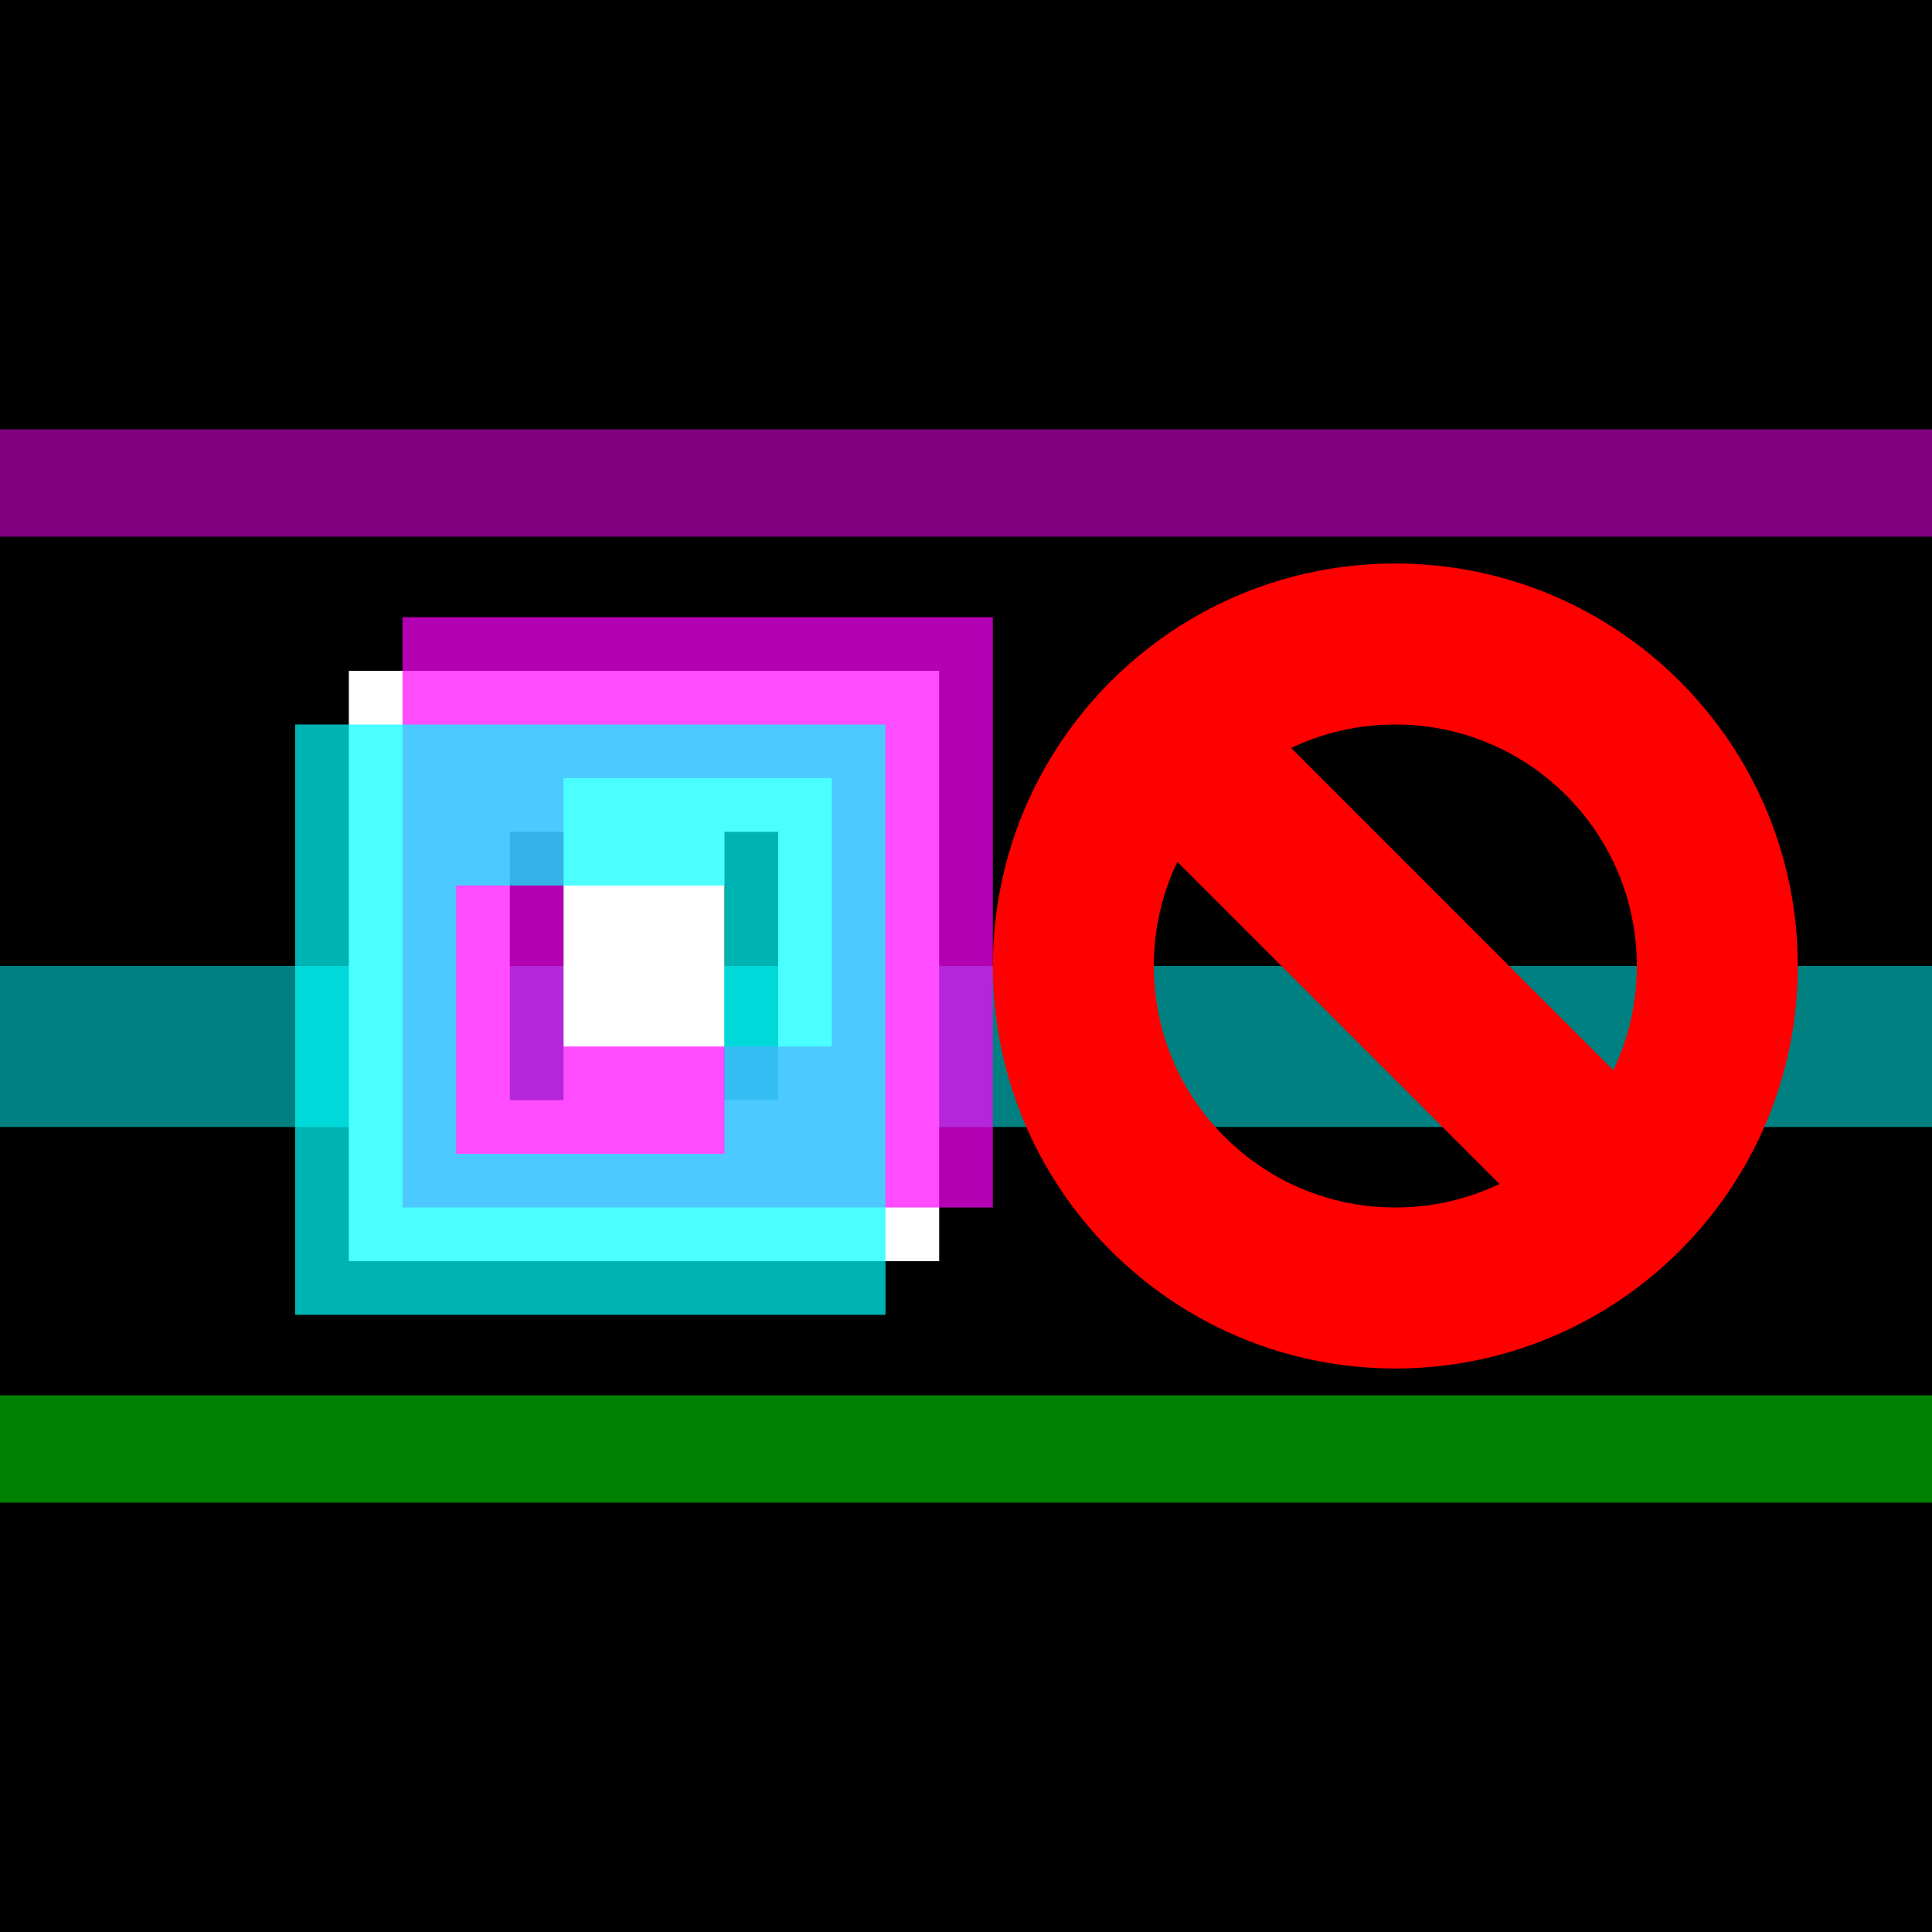
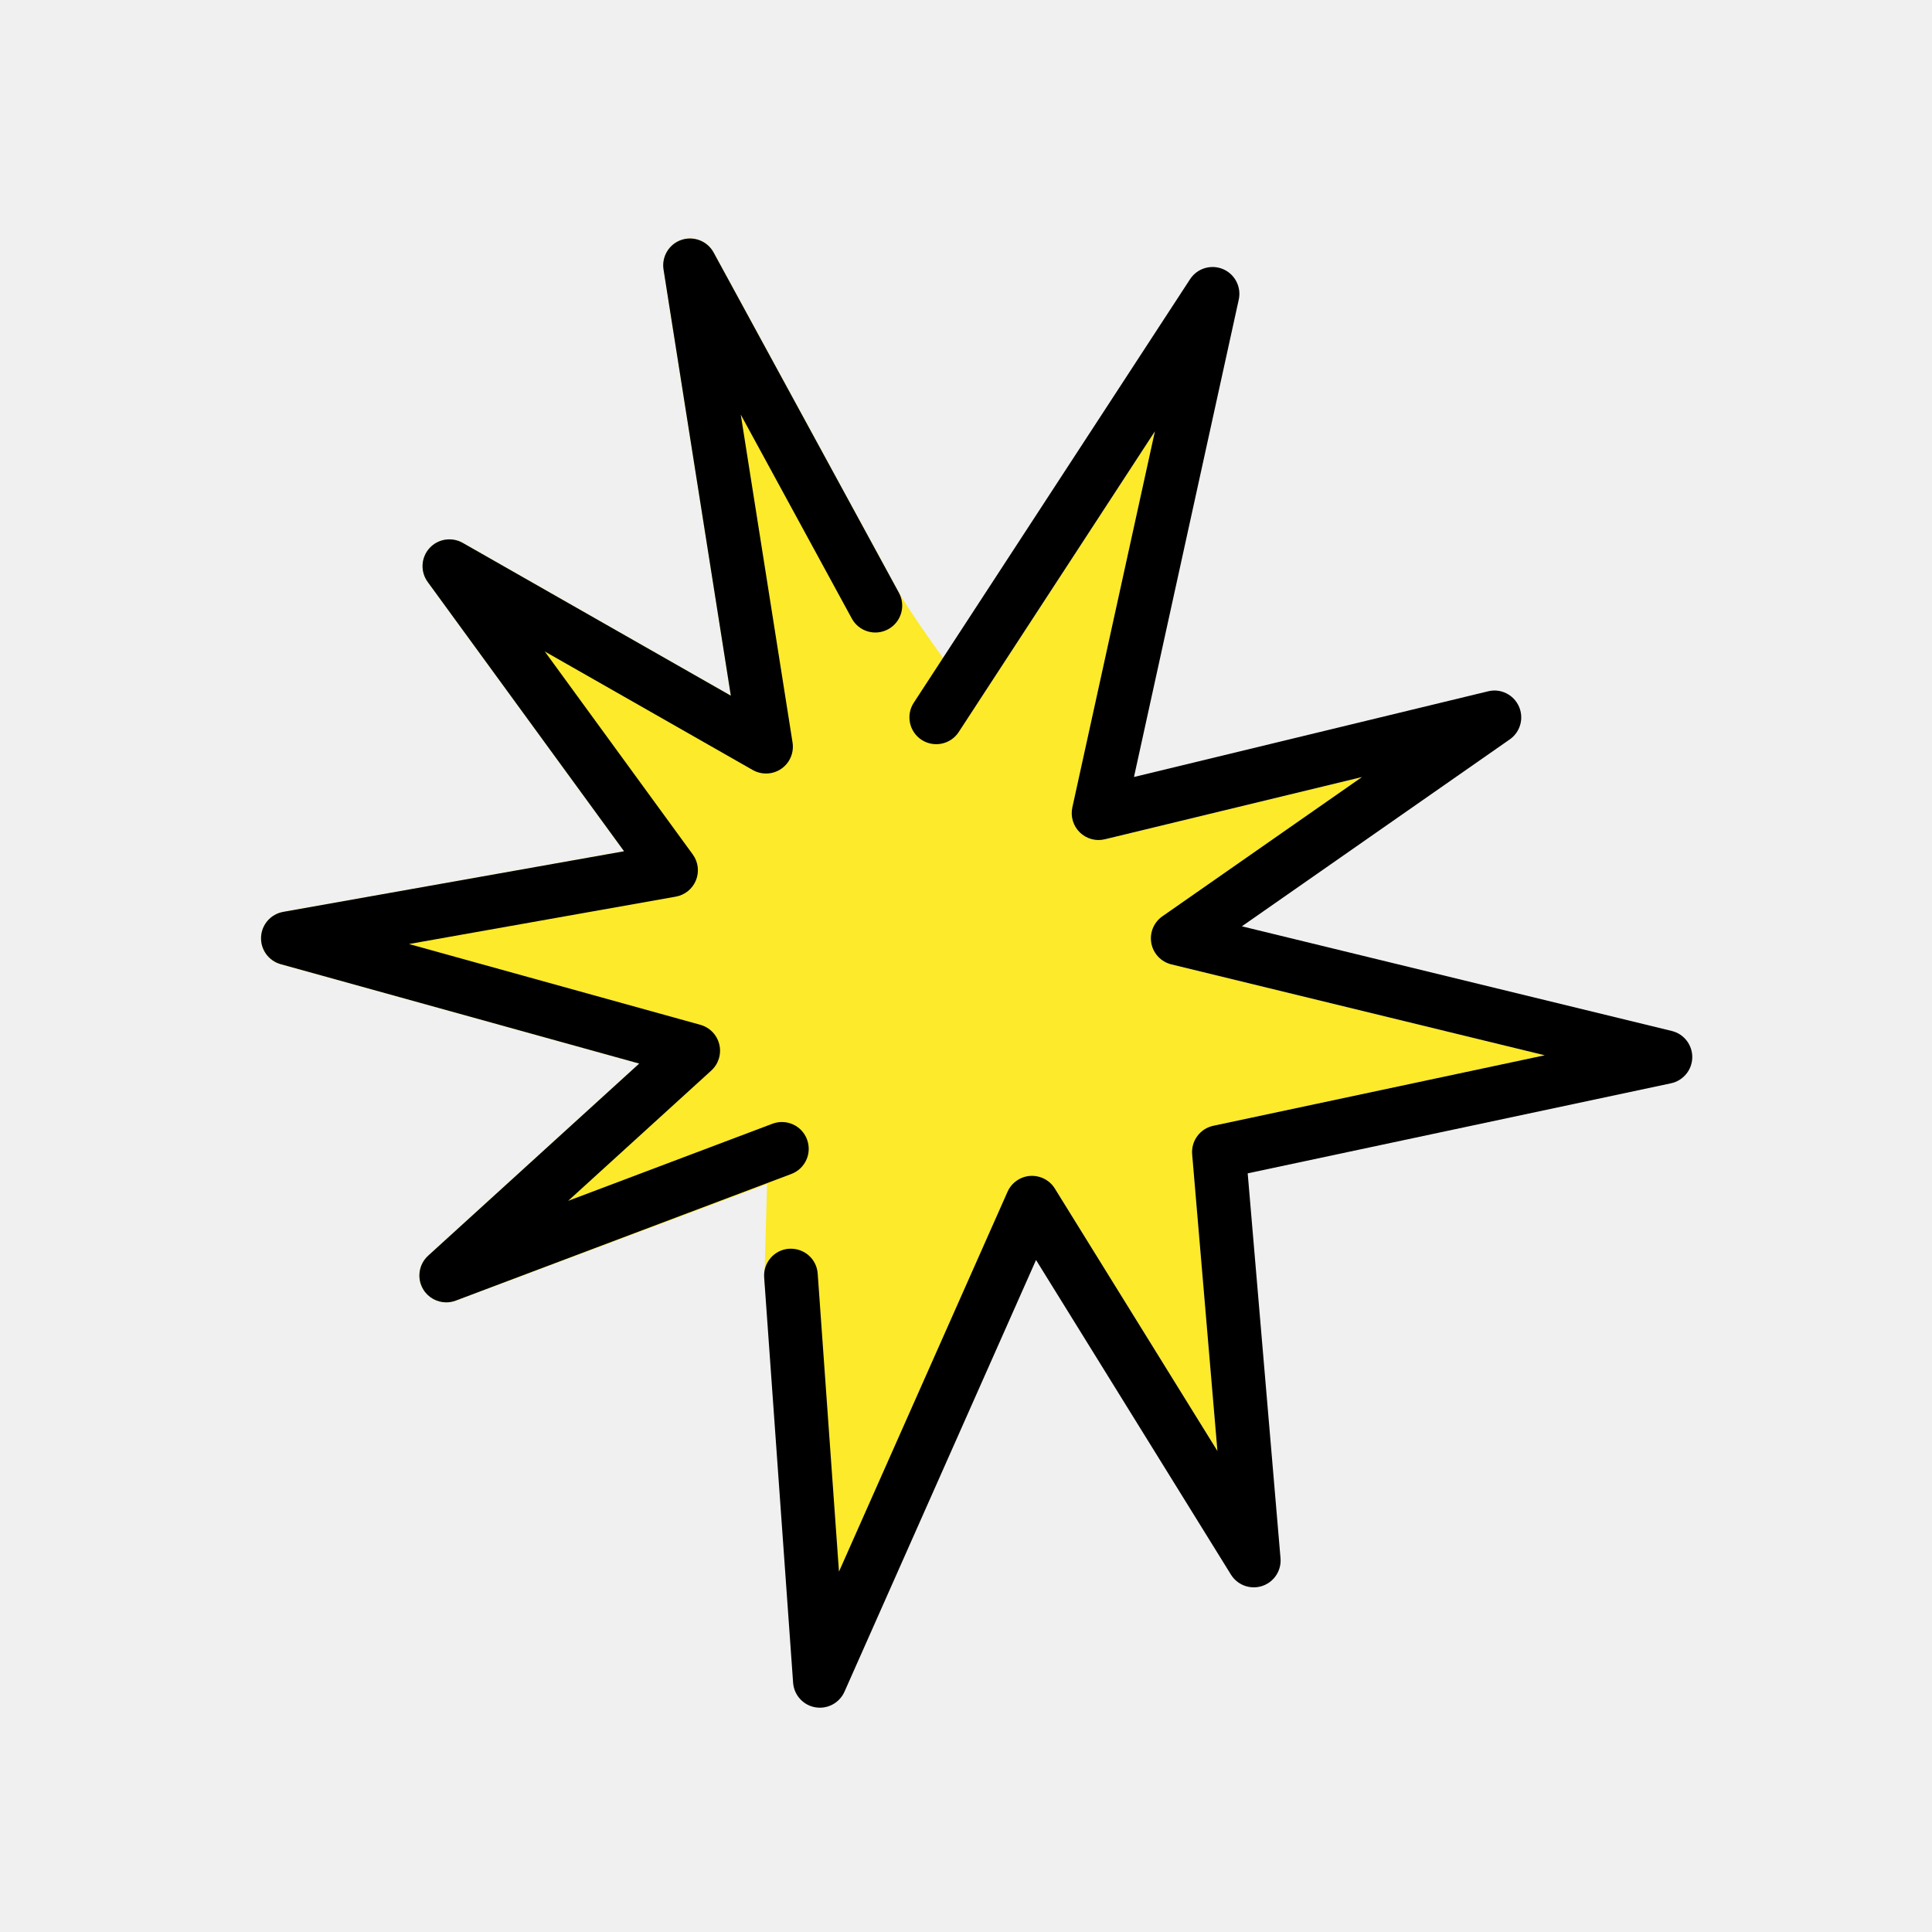
- <svg xmlns="http://www.w3.org/2000/svg" viewBox="0 0 36 36">
-   <path d="M0 0h36v36H0z" />
-   <path fill="#f0f" d="M0 8h36v2H0z" opacity=".5" />
-   <path fill="#0ff" d="M0 18h36v3H0z" opacity=".5" />
-   <path fill="#0f0" d="M0 26h36v2H0z" opacity=".5" />
-   <g fill="none" stroke-width="3">
-     <path stroke="#fff" d="M8 14h8v8H8zm4 0v8" />
-     <path stroke="#f0f" d="M9 13h8v8H9z" opacity=".7" />
-     <path stroke="#0ff" d="M7 15h8v8H7z" opacity=".7" />
-     <circle cx="26" cy="18" r="6" stroke="red" />
-     <path stroke="red" d="m22 14 8 8" />
+ <svg xmlns="http://www.w3.org/2000/svg" id="emoji" viewBox="0 0 72 72">
+   <g id="color">
+     <path fill="#fcea2b" stroke="none" d="M45.217,41.953l12.35-2.627l-13.913-3.387c-0.382-0.093-0.674-0.401-0.747-0.787 c-0.072-0.387,0.088-0.779,0.411-1.005l7.439-5.19l-9.582,2.319c-0.337,0.083-0.689-0.017-0.935-0.257 c-0.246-0.241-0.351-0.593-0.277-0.93l3.077-14.016l-6.588,10.097c-1.258-1.427-2.78-3.766-2.95-4.08 L26.595,9.409c-0.233-0.429-0.743-0.623-1.2-0.469c-0.461,0.157-0.742,0.623-0.666,1.103l2.508,15.883 l-9.994-5.696c-0.409-0.231-0.927-0.148-1.241,0.203c-0.314,0.351-0.34,0.874-0.062,1.255l7.318,10.036 L10.553,33.984c-0.459,0.082-0.802,0.471-0.824,0.938c-0.022,0.466,0.282,0.886,0.732,1.011l13.36,3.703 l-7.866,7.16c-0.354,0.323-0.43,0.853-0.179,1.262c0.186,0.304,0.513,0.477,0.853,0.477 c0.118,0,0.237-0.021,0.352-0.064l11.606-4.347c-0.051,1.926-0.109,3.513-0.094,3.714l2.773,10.733l6.281-14.155 c0.15-0.339,0.476-0.567,0.846-0.593c0.372-0.021,0.724,0.156,0.918,0.472l6.059,9.78L44.428,43.017 C44.386,42.515,44.724,42.059,45.217,41.953z" />
+   </g>
+   <g id="hair" />
+   <g id="skin" />
+   <g id="skin-shadow" />
+   <g id="line">
+     <path fill="#000000" stroke="none" d="M30.555,63.641c-0.057,0-0.115-0.005-0.173-0.015c-0.452-0.079-0.792-0.456-0.825-0.914 l-1.079-15.107c-0.039-0.551,0.376-1.029,0.926-1.068c0.561-0.032,1.03,0.376,1.069,0.926l0.793,11.107 l6.281-14.155c0.15-0.339,0.476-0.567,0.846-0.593c0.372-0.021,0.724,0.156,0.918,0.472l6.059,9.78 L44.428,43.017c-0.042-0.502,0.295-0.958,0.789-1.063l12.35-2.627l-13.913-3.387 c-0.382-0.093-0.674-0.401-0.747-0.787c-0.072-0.387,0.088-0.779,0.411-1.005l7.439-5.19l-9.582,2.319 c-0.337,0.083-0.689-0.017-0.935-0.257c-0.246-0.241-0.351-0.593-0.277-0.93l3.077-14.016l-7.311,11.206 c-0.301,0.463-0.921,0.592-1.384,0.292c-0.462-0.302-0.593-0.922-0.291-1.384l10.297-15.784 c0.264-0.405,0.78-0.562,1.224-0.376c0.445,0.186,0.693,0.665,0.59,1.137l-3.905,17.791l13.197-3.193 c0.464-0.117,0.95,0.122,1.147,0.561c0.198,0.439,0.055,0.956-0.339,1.231l-9.984,6.966l16.021,3.9 c0.454,0.11,0.77,0.519,0.764,0.986c-0.007,0.467-0.336,0.866-0.792,0.964l-15.776,3.356l1.223,14.344 c0.039,0.461-0.243,0.889-0.682,1.034c-0.439,0.145-0.92-0.029-1.165-0.423l-7.264-11.726l-7.139,16.09 C31.306,63.412,30.945,63.641,30.555,63.641z" />
+     <path fill="#000000" stroke="none" d="M16.63,48.535c-0.34,0-0.667-0.174-0.853-0.477c-0.251-0.409-0.175-0.939,0.179-1.262 l7.866-7.16L10.461,35.932c-0.45-0.125-0.754-0.545-0.732-1.011c0.022-0.467,0.364-0.855,0.824-0.938l12.704-2.259 l-7.318-10.036c-0.278-0.381-0.252-0.904,0.062-1.255c0.314-0.351,0.832-0.434,1.241-0.203l9.994,5.696 l-2.508-15.883c-0.076-0.48,0.205-0.946,0.666-1.103c0.458-0.154,0.967,0.04,1.2,0.469l6.907,12.683 c0.264,0.485,0.085,1.093-0.4,1.357c-0.487,0.266-1.093,0.086-1.357-0.399l-4.138-7.599l1.93,12.22 c0.06,0.38-0.103,0.761-0.419,0.979c-0.316,0.219-0.731,0.234-1.063,0.047l-7.752-4.419l5.515,7.564 c0.203,0.278,0.249,0.642,0.12,0.962c-0.129,0.32-0.413,0.551-0.752,0.611L15.241,35.181l10.86,3.011 c0.351,0.098,0.621,0.378,0.706,0.733c0.084,0.353-0.03,0.726-0.299,0.971l-5.335,4.856l7.613-2.873 c0.516-0.194,1.094,0.064,1.288,0.582c0.195,0.518-0.066,1.094-0.583,1.289l-12.509,4.721 C16.866,48.514,16.747,48.535,16.63,48.535z" />
  </g>
</svg>
